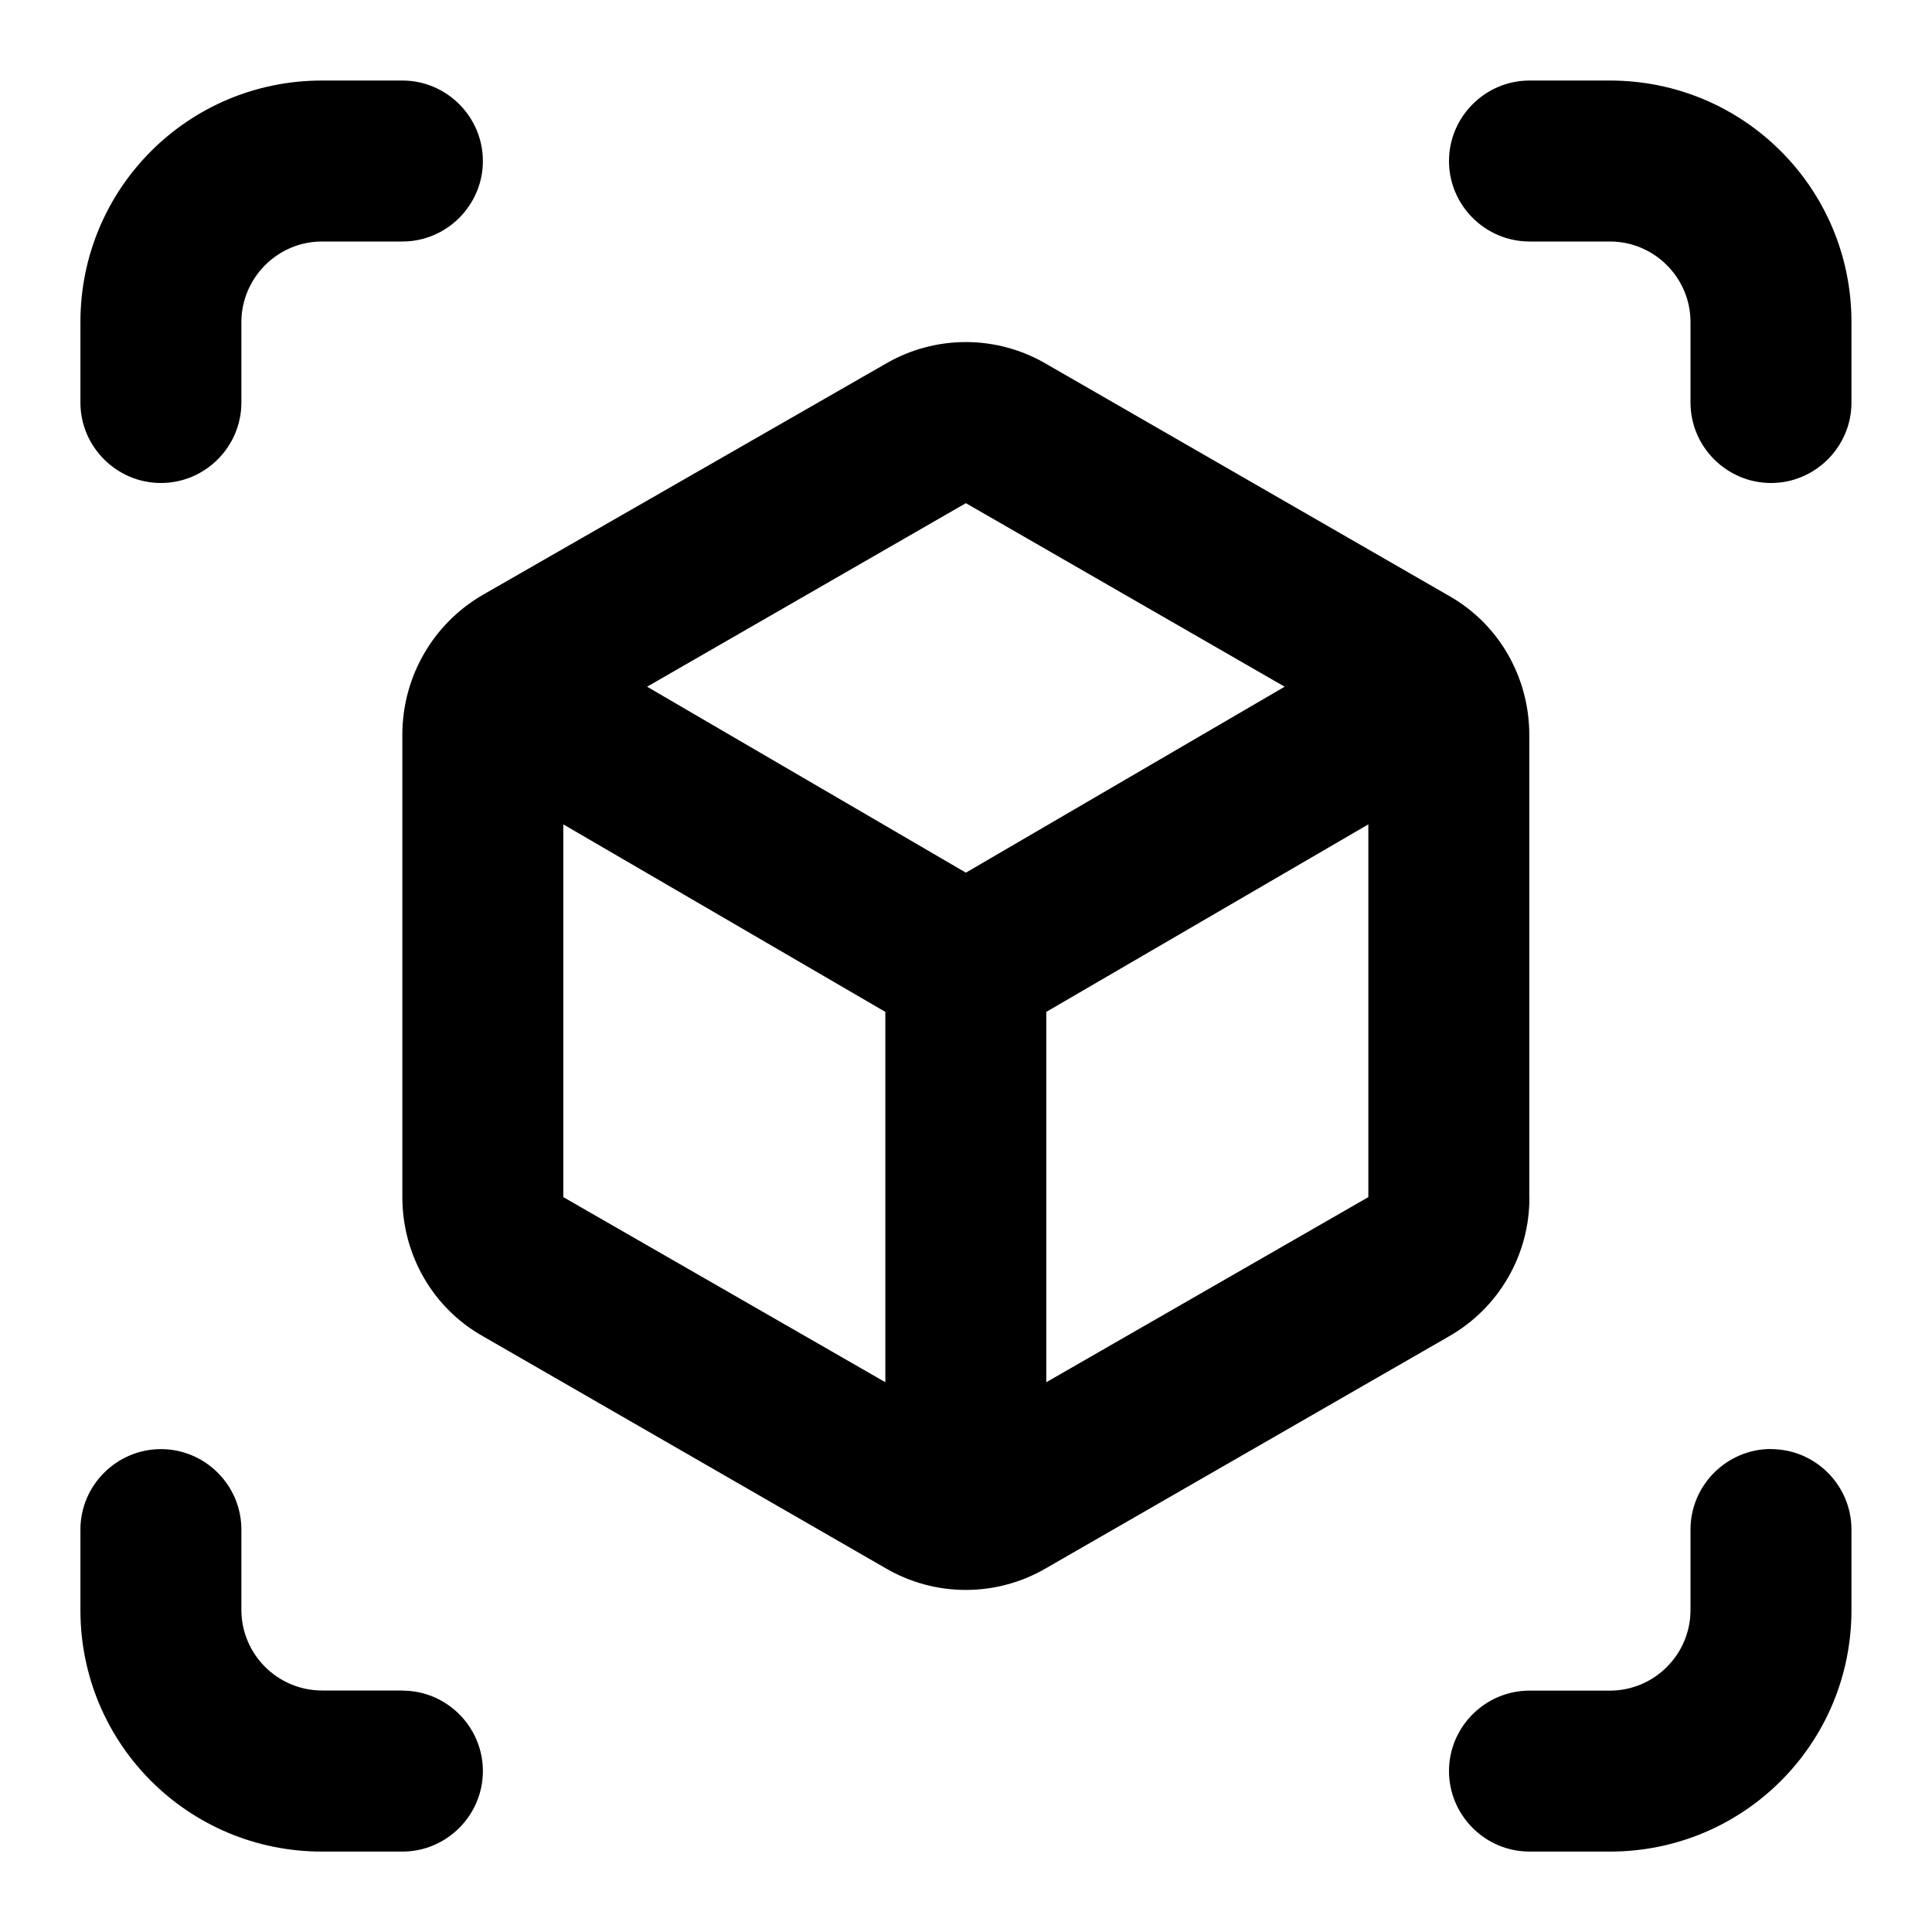
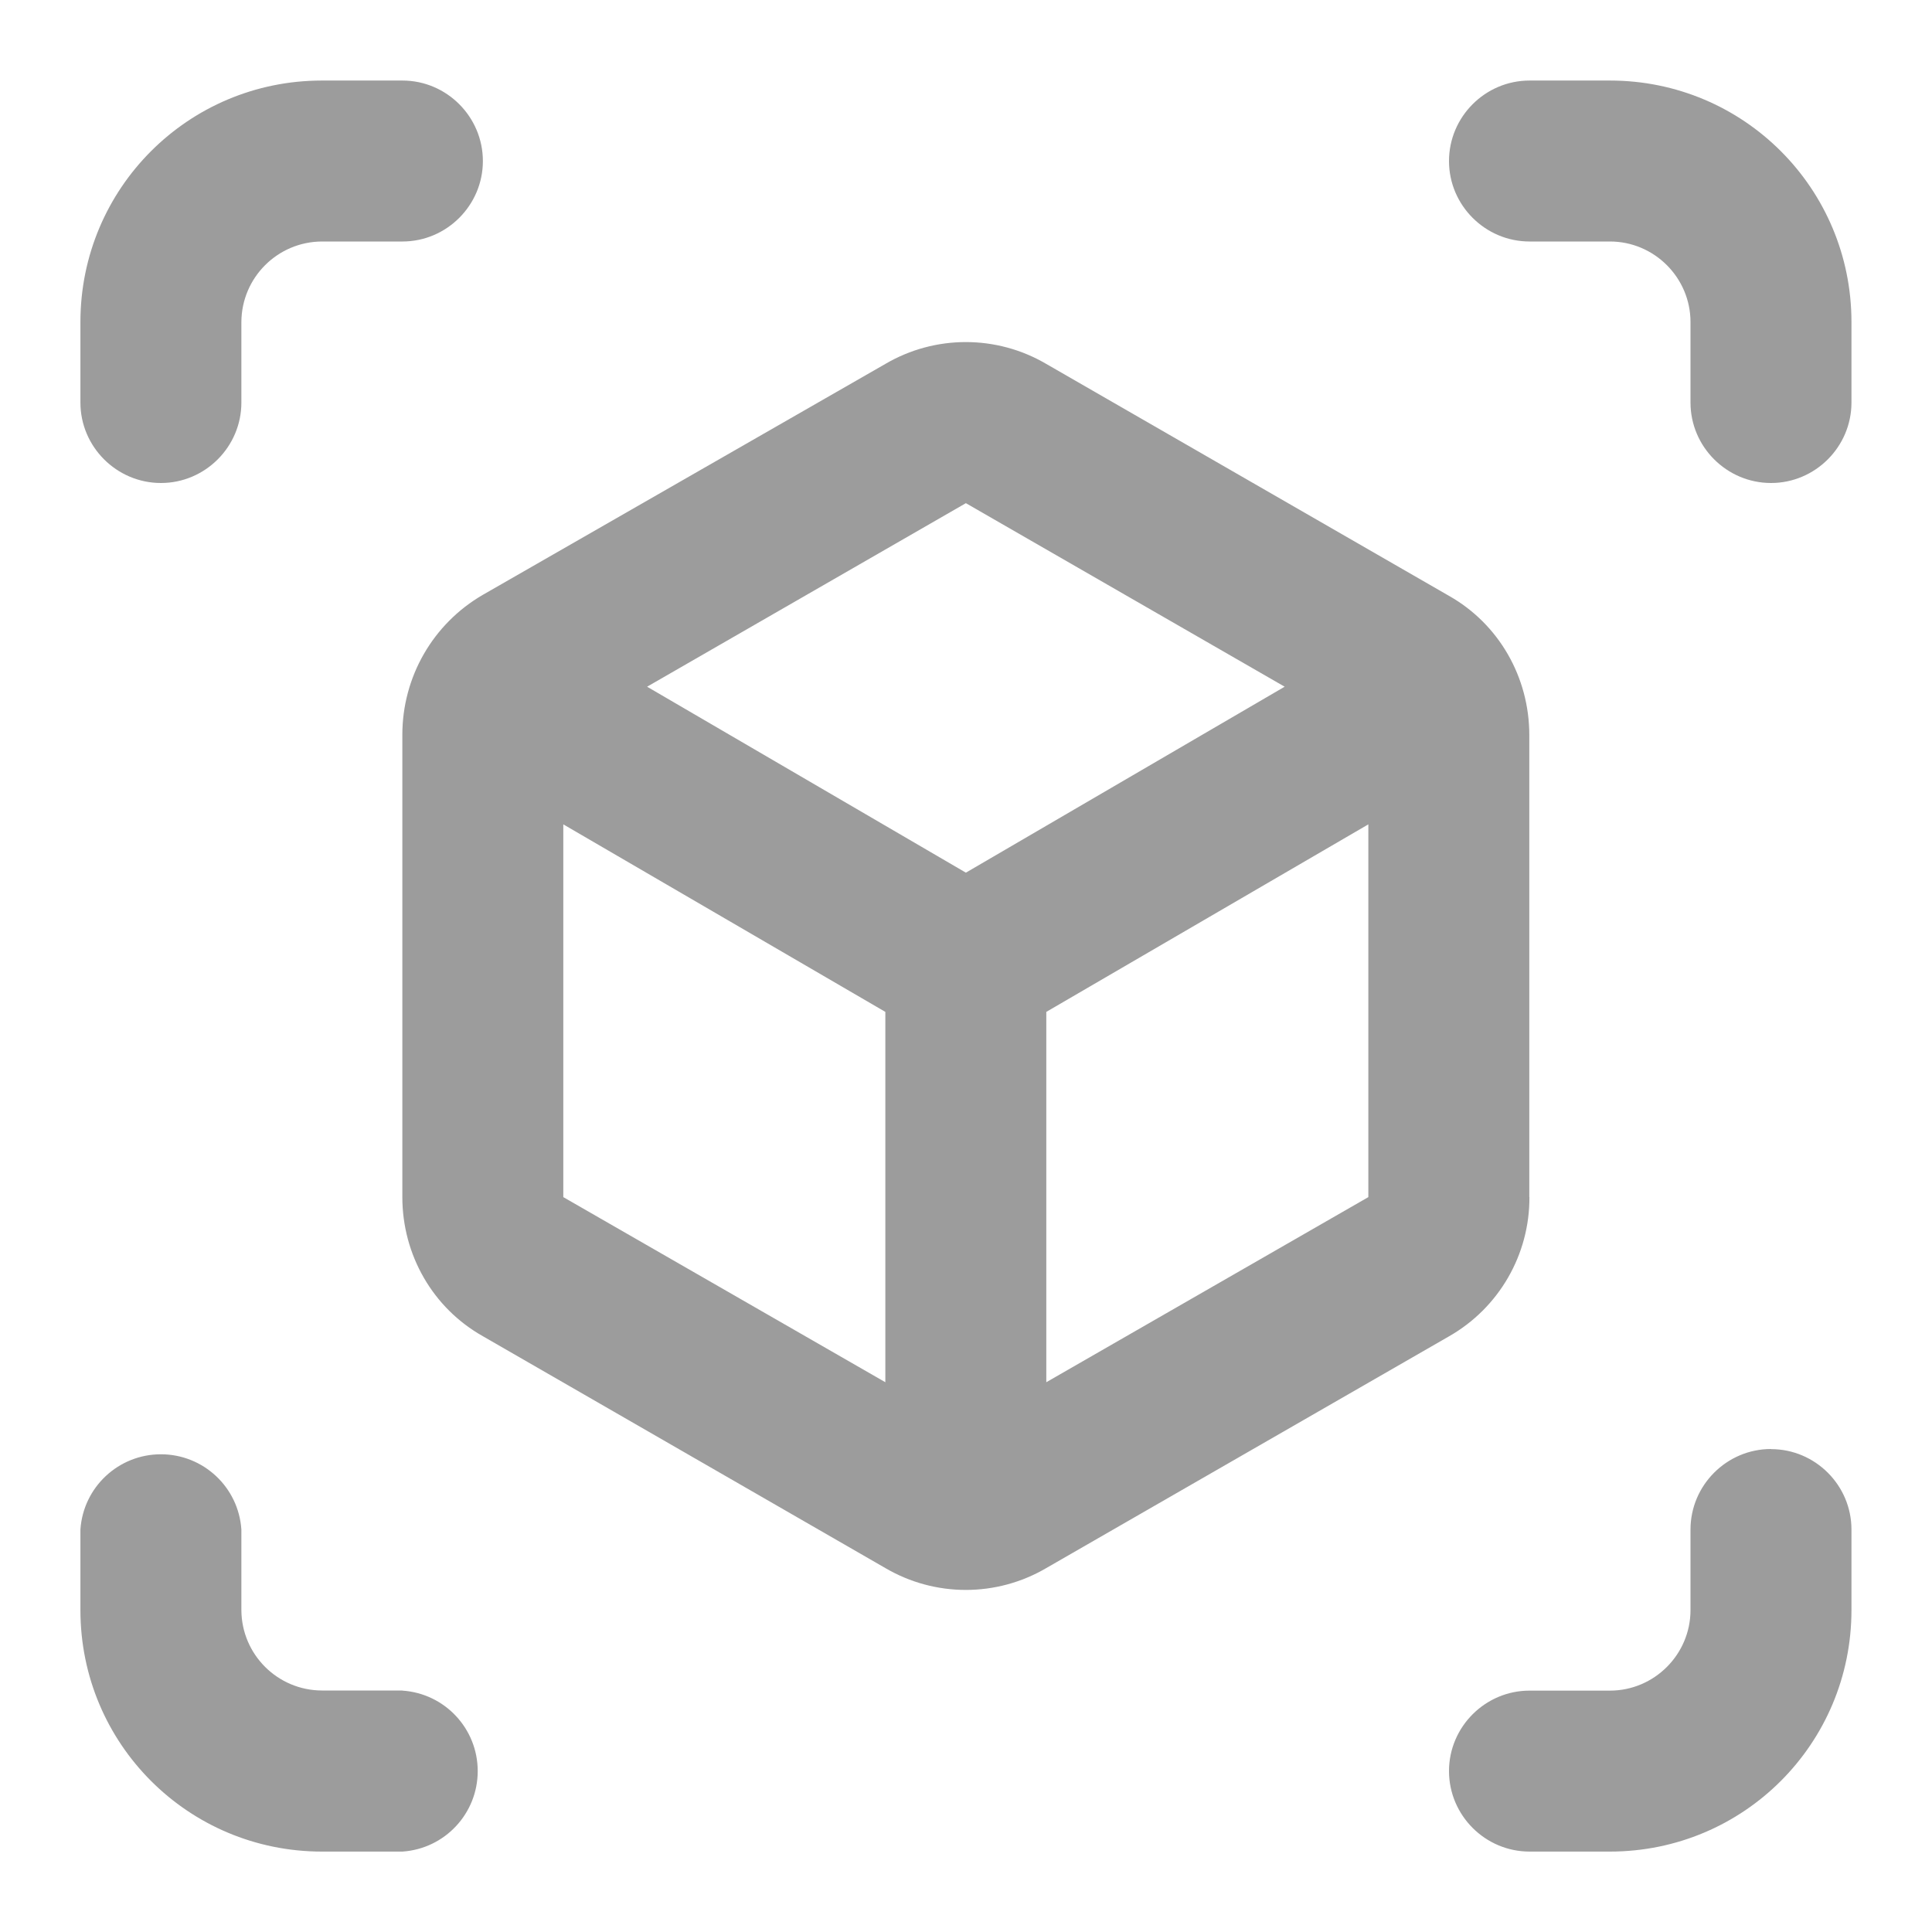
<svg xmlns="http://www.w3.org/2000/svg" width="16" height="16" fill="none">
-   <path d="M1.333 4c.366 0 .666-.3.666-.666v-.667C2 2.3 2.3 2 2.666 2h.667c.366 0 .666-.3.666-.666 0-.367-.3-.667-.666-.667h-.667c-1.107 0-2 .893-2 2v.667c0 .366.3.666.667.666zM3.333 14h-.667a.669.669 0 01-.667-.666v-.667c0-.367-.3-.666-.666-.666-.367 0-.667.3-.667.666v.667c0 1.107.893 2 2 2h.667c.366 0 .666-.3.666-.667 0-.367-.3-.666-.666-.666zM13.333.667h-.666c-.367 0-.667.3-.667.667 0 .366.3.666.667.666h.666c.367 0 .667.3.667.667v.667c0 .366.3.666.667.666.366 0 .666-.3.666-.666v-.667c0-1.107-.893-2-2-2zM14.667 12c-.367 0-.667.3-.667.667v.667c0 .367-.3.667-.667.667h-.666c-.367 0-.667.3-.667.666 0 .367.3.667.667.667h.666c1.107 0 2-.893 2-2v-.667c0-.367-.3-.666-.666-.666zM12.665 9.914V6.087c0-.48-.253-.92-.666-1.153l-3.334-1.92a1.317 1.317 0 00-1.333 0L3.999 4.926c-.414.24-.667.68-.667 1.16v3.827c0 .48.253.92.667 1.153l3.333 1.92a1.317 1.317 0 001.333 0L12 11.067a1.32 1.32 0 00.666-1.153zm-5.333 1.533L4.665 9.914V6.827L7.332 8.38v3.067zm.667-4.22l-2.64-1.54 2.64-1.52 2.64 1.52-2.64 1.54zm3.333 2.687l-2.667 1.533V8.38l2.667-1.553v3.087z" fill="#000" />
+   <path d="M1.333 4c.366 0 .666-.3.666-.666v-.667A.67.67 0 0 1 2.666 2h.667c.366 0 .666-.3.666-.666 0-.367-.3-.667-.666-.667h-.667c-1.107 0-2 .893-2 2v.667c0 .366.3.666.667.666Zm2 10h-.667a.669.669 0 0 1-.667-.666v-.667a.668.668 0 0 0-1.333 0v.667c0 1.107.893 2 2 2h.667a.668.668 0 0 0 0-1.333V14Zm10-13.333h-.666c-.367 0-.667.3-.667.667 0 .366.3.666.667.666h.666c.367 0 .667.3.667.667v.667c0 .366.3.666.667.666.366 0 .666-.3.666-.666v-.667c0-1.107-.893-2-2-2ZM14.667 12c-.367 0-.667.3-.667.667v.667c0 .367-.3.667-.667.667h-.666c-.367 0-.667.3-.667.666 0 .367.3.667.667.667h.666c1.107 0 2-.893 2-2v-.667c0-.367-.3-.666-.666-.666V12Zm-2.002-2.086V6.087c0-.48-.253-.92-.666-1.153l-3.334-1.92a1.317 1.317 0 0 0-1.333 0L3.999 4.926c-.414.24-.667.68-.667 1.16v3.827c0 .48.253.92.667 1.153l3.333 1.92a1.317 1.317 0 0 0 1.333 0L12 11.067a1.32 1.32 0 0 0 .666-1.153h-.001Zm-5.333 1.533L4.665 9.914V6.827L7.332 8.38v3.067Zm.667-4.22-2.64-1.54 2.64-1.52 2.64 1.52-2.64 1.54Zm3.333 2.687-2.667 1.533V8.38l2.667-1.553v3.087Z" fill="#9C9C9C" />
</svg>
